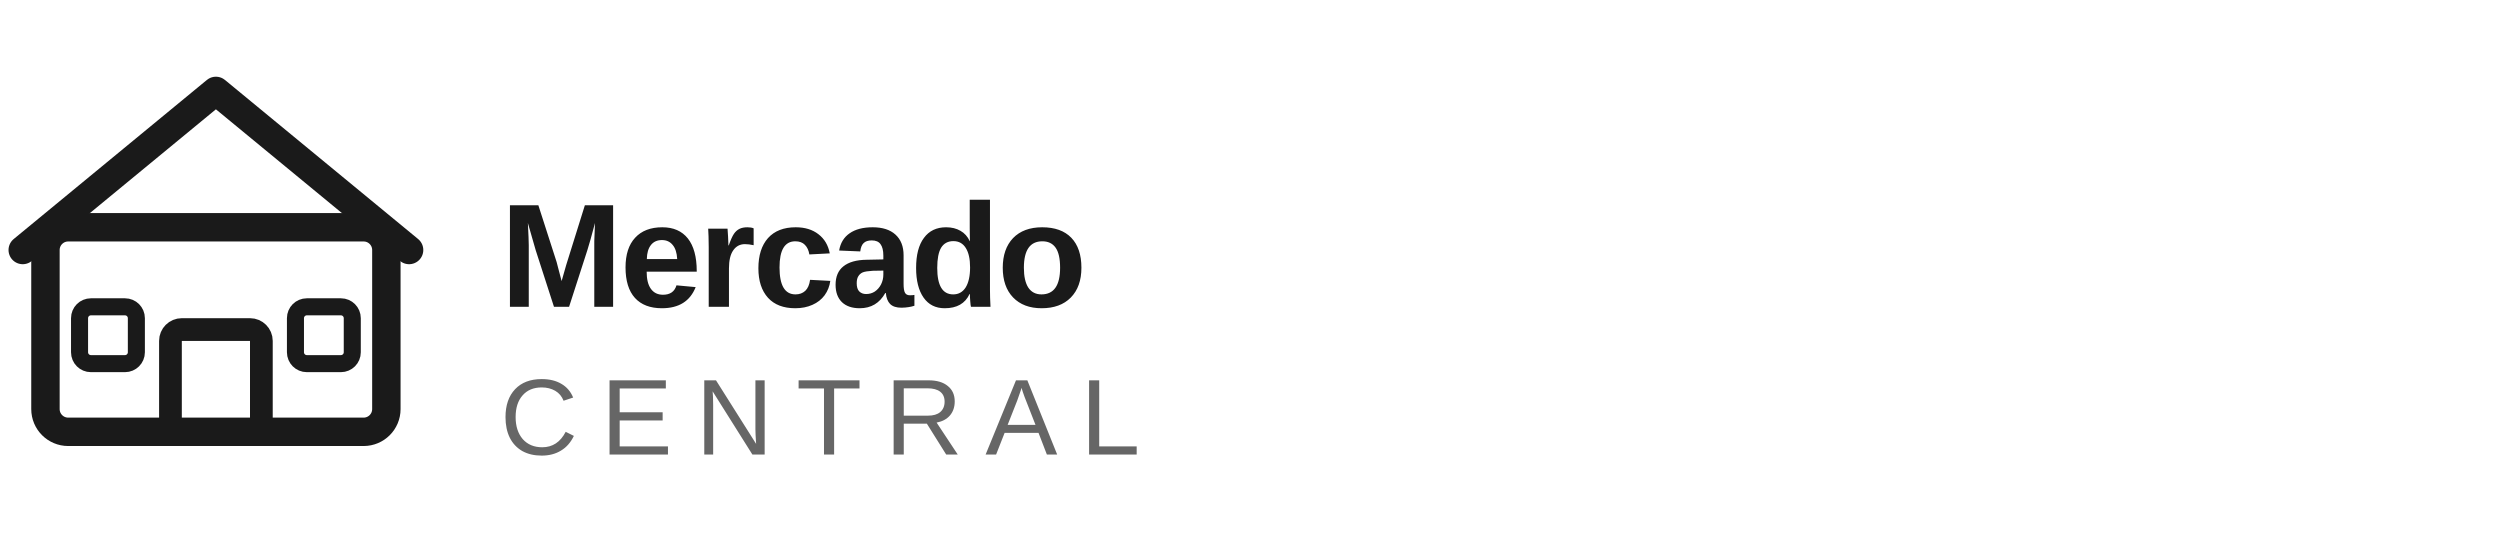
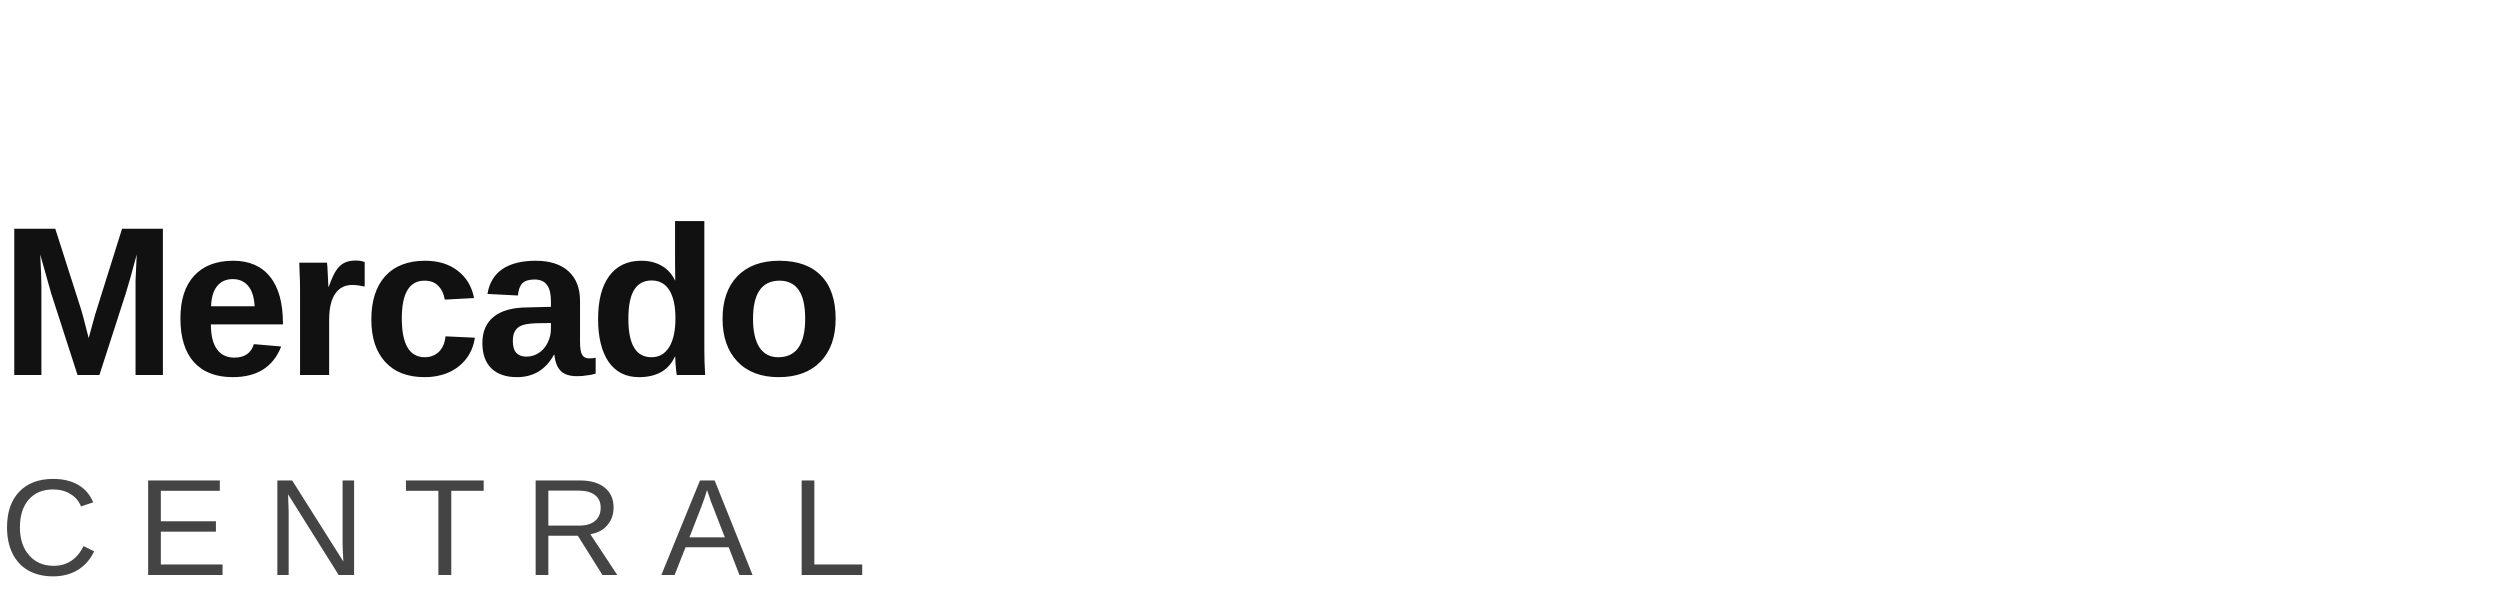
- <svg xmlns="http://www.w3.org/2000/svg" viewBox="0 0 220 48" fill="none">
-   <rect x="4" y="20" width="30" height="18" rx="2" stroke="#1a1a1a" stroke-width="2.5" fill="none" />
-   <path d="M2 22 L19 8 L36 22" stroke="#1a1a1a" stroke-width="2.5" stroke-linecap="round" stroke-linejoin="round" fill="none" />
-   <rect x="15" y="29" width="8" height="9" rx="1" stroke="#1a1a1a" stroke-width="2" fill="none" />
-   <rect x="7" y="27" width="5" height="5" rx="1" stroke="#1a1a1a" stroke-width="1.5" fill="none" />
-   <rect x="26" y="27" width="5" height="5" rx="1" stroke="#1a1a1a" stroke-width="1.5" fill="none" />
-   <text x="44" y="27" font-family="Arial, Helvetica, sans-serif" font-size="13" font-weight="700" fill="#1a1a1a" letter-spacing="-0.3">Mercado</text>
-   <text x="44" y="40" font-family="Arial, Helvetica, sans-serif" font-size="9.5" font-weight="500" fill="#666" letter-spacing="2">CENTRAL</text>
+ <svg xmlns="http://www.w3.org/2000/svg" viewBox="0 0 200 48" fill="none">
+   <text x="0" y="30" font-family="Arial, Helvetica, sans-serif" font-size="17" font-weight="800" fill="#111111" letter-spacing="-0.4">Mercado</text>
+   <text x="0" y="46" font-family="Arial, Helvetica, sans-serif" font-size="11" font-weight="500" fill="#444444" letter-spacing="3">CENTRAL</text>
</svg>
